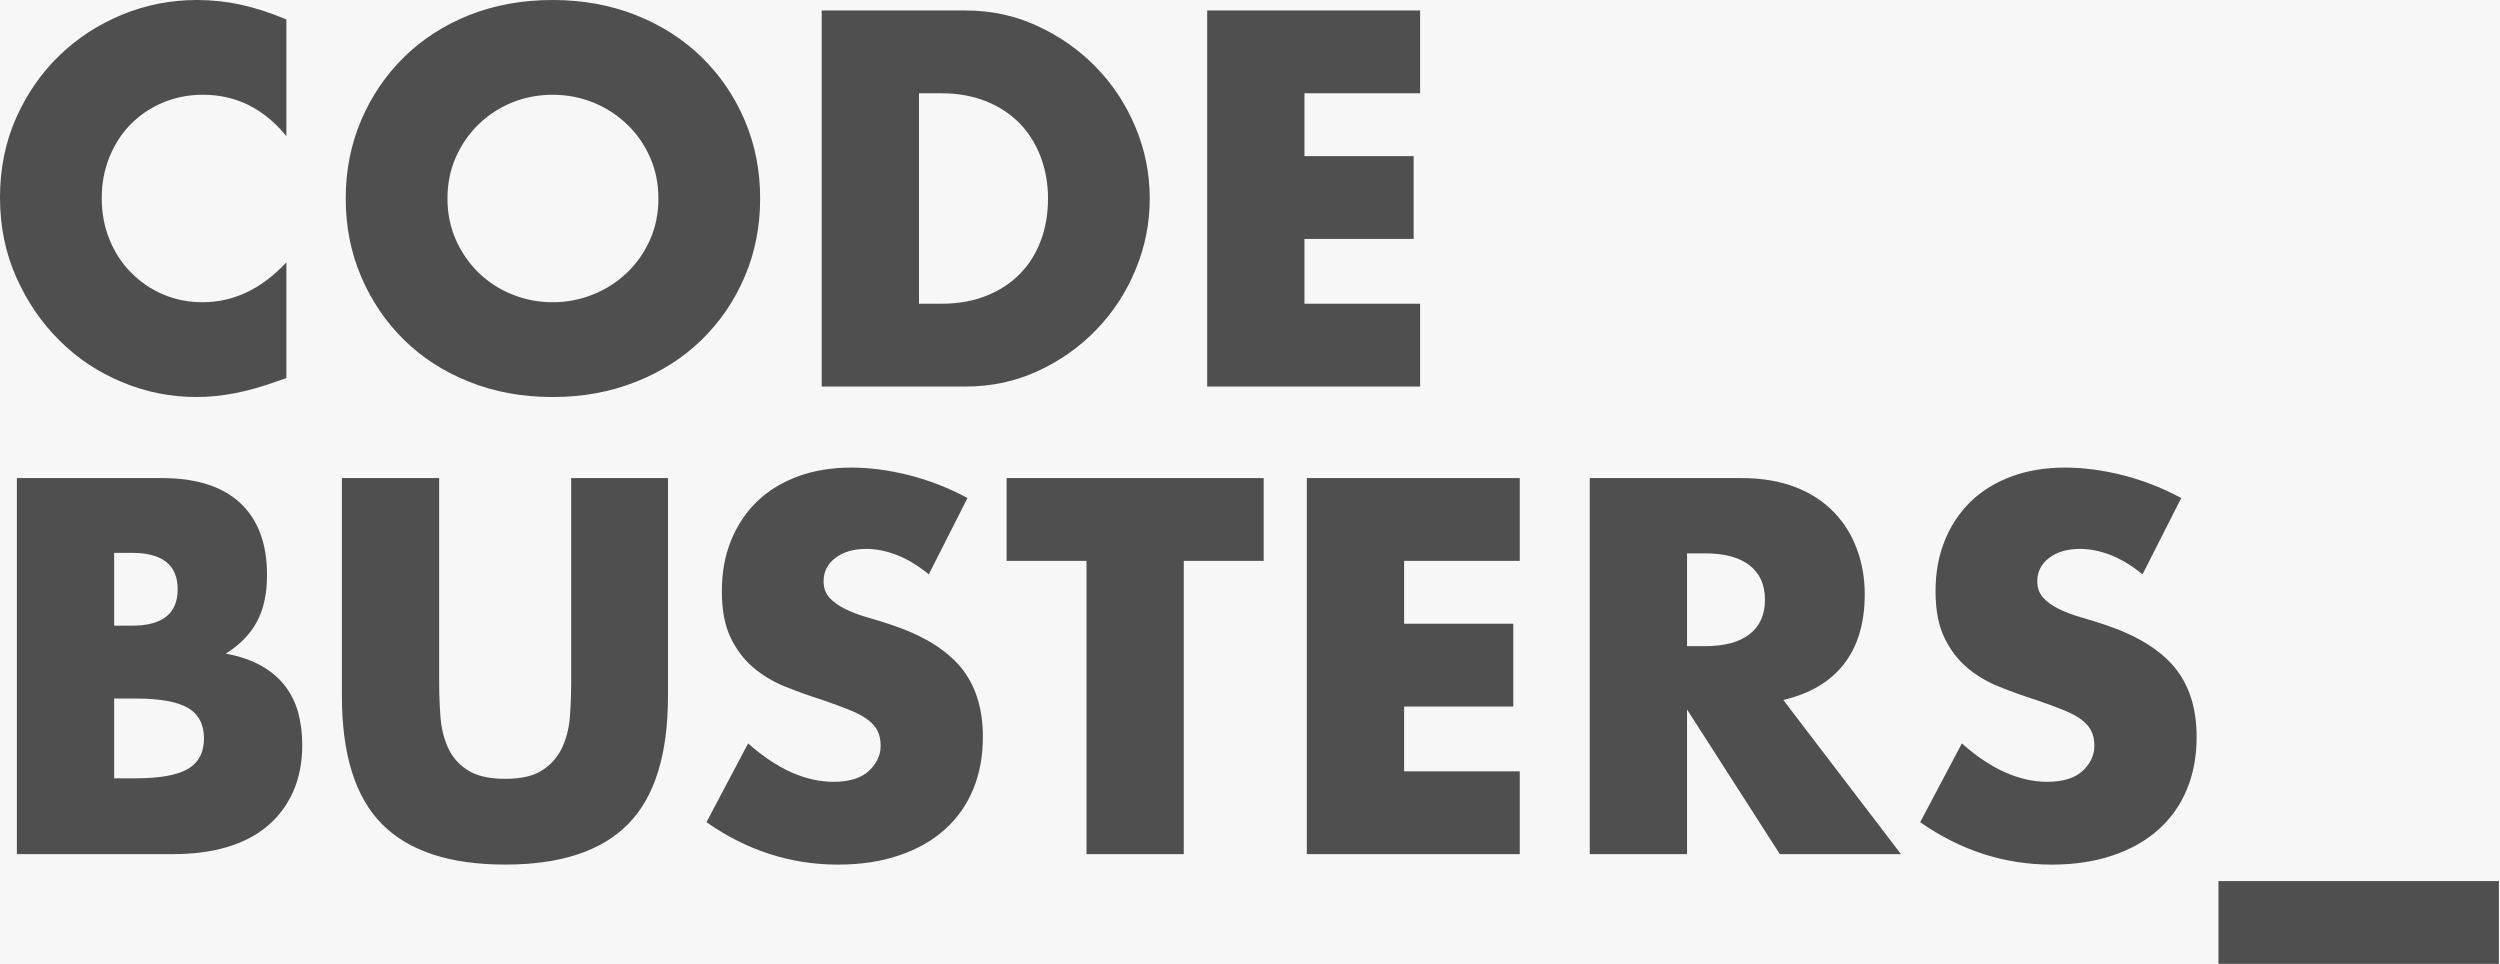
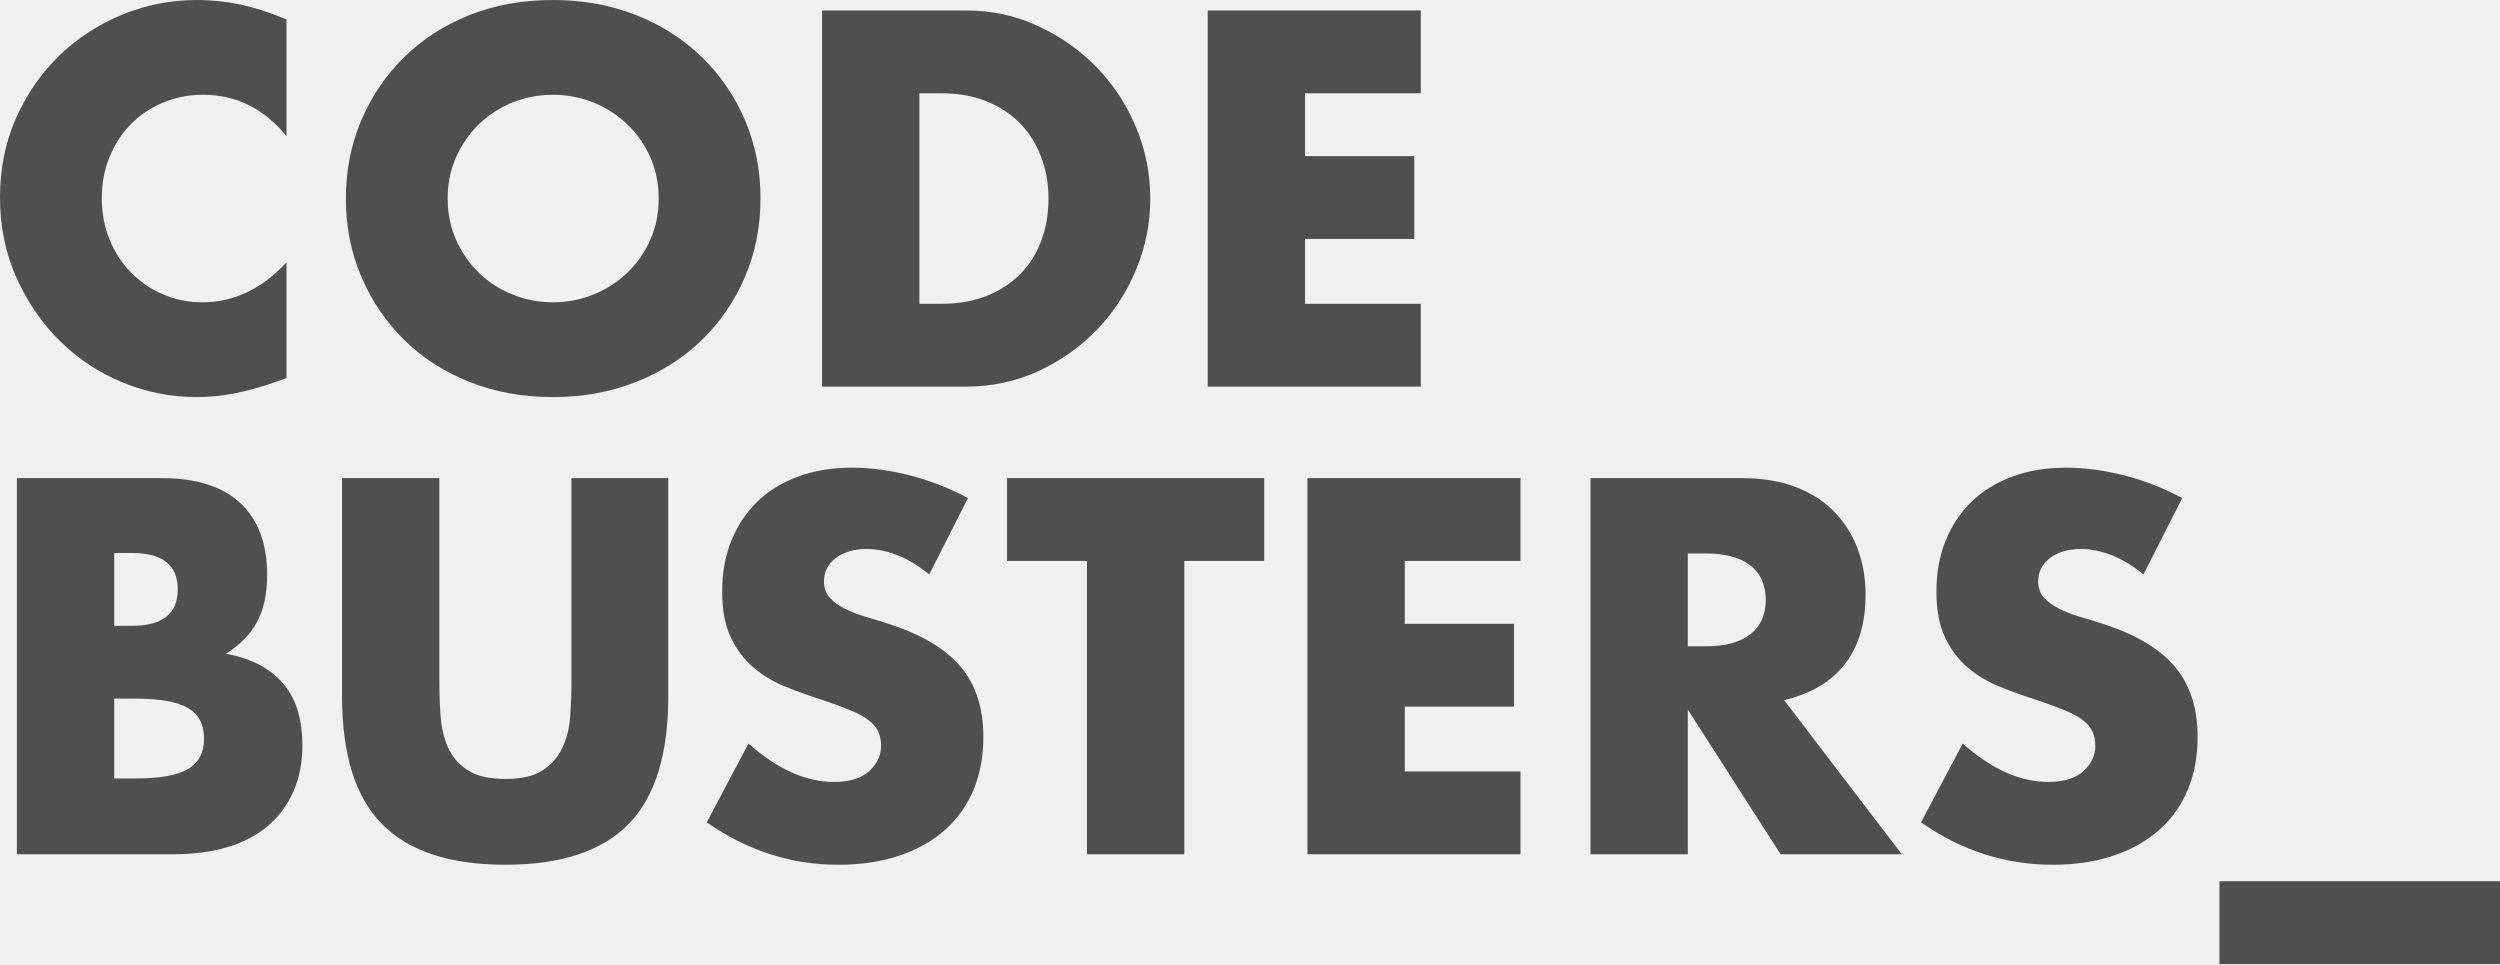
- <svg xmlns="http://www.w3.org/2000/svg" xmlns:xlink="http://www.w3.org/1999/xlink" width="83" height="32" viewBox="0 0 83 32" version="1.1">
-   <g id="Canvas" transform="translate(-674 -406)">
-     <rect x="674" y="406" width="83" height="32" fill="#E5E5E5" />
-     <clipPath id="clip-0" clip-rule="evenodd">
-       <path d="M 650 390L 1025 390L 1025 6146L 650 6146L 650 390Z" fill="#FFFFFF" />
-     </clipPath>
-     <g id="iPhone 8.4" clip-path="url(#clip-0)">
-       <path d="M 650 390L 1025 390L 1025 6146L 650 6146L 650 390Z" fill="#F7F7F7" />
-       <g id="mob_header">
-         <g id="Logo (vert)">
-           <use xlink:href="#path0_fill" transform="translate(674 406)" fill="#4F4F4F" />
-         </g>
-       </g>
+ <svg xmlns="http://www.w3.org/2000/svg" xmlns:xlink="http://www.w3.org/1999/xlink" width="542" height="209" viewBox="0 0 542 209" version="1.1">
+   <g id="Canvas" transform="translate(9056 851)">
+     <g id="Logo (vert)">
+       <use xlink:href="#path0_fill" transform="translate(-9056 -851)" fill="#4F4F4F" />
    </g>
  </g>
  <defs>
-     <path id="path0_fill" fill-rule="evenodd" d="M 15.136 7.965C 14.949 7.544 14.856 7.087 14.856 6.59C 14.856 6.094 14.949 5.636 15.136 5.216C 15.323 4.795 15.575 4.431 15.894 4.123C 16.213 3.815 16.584 3.573 17.006 3.401C 17.429 3.232 17.877 3.146 18.349 3.146C 18.822 3.146 19.269 3.232 19.692 3.401C 20.115 3.573 20.489 3.815 20.813 4.123C 21.137 4.431 21.392 4.795 21.579 5.216C 21.766 5.636 21.859 6.094 21.859 6.59C 21.859 7.087 21.766 7.544 21.579 7.965C 21.392 8.382 21.137 8.749 20.813 9.057C 20.489 9.365 20.115 9.607 19.692 9.776C 19.269 9.948 18.822 10.034 18.349 10.034C 17.877 10.034 17.429 9.948 17.006 9.776C 16.584 9.607 16.213 9.365 15.894 9.057C 15.575 8.749 15.323 8.382 15.136 7.965ZM 11.989 3.997C 11.648 4.799 11.478 5.663 11.478 6.59C 11.478 7.518 11.648 8.382 11.989 9.18C 12.329 9.981 12.802 10.68 13.406 11.276C 14.01 11.872 14.732 12.339 15.573 12.674C 16.413 13.012 17.338 13.181 18.349 13.181C 19.349 13.181 20.272 13.012 21.117 12.674C 21.963 12.339 22.691 11.872 23.301 11.276C 23.91 10.68 24.386 9.981 24.726 9.18C 25.067 8.382 25.237 7.518 25.237 6.59C 25.237 5.663 25.067 4.799 24.726 3.997C 24.386 3.199 23.91 2.5 23.301 1.904C 22.691 1.308 21.963 0.841 21.117 0.503C 20.272 0.169 19.349 0 18.349 0C 17.338 0 16.413 0.169 15.573 0.503C 14.732 0.841 14.01 1.308 13.406 1.904C 12.802 2.5 12.329 3.199 11.989 3.997ZM 6.739 3.146C 7.838 3.146 8.761 3.603 9.508 4.521L 9.508 0.646C 8.98 0.424 8.478 0.262 8 0.156C 7.522 0.053 7.036 6.10352e-05 6.542 6.10352e-05C 5.674 6.10352e-05 4.844 0.162 4.054 0.487C 3.263 0.815 2.568 1.265 1.969 1.845C 1.37 2.424 0.892 3.116 0.536 3.914C 0.179 4.716 0 5.597 0 6.557C 0 7.518 0.181 8.402 0.544 9.213C 0.906 10.024 1.387 10.727 1.986 11.316C 2.584 11.909 3.276 12.366 4.062 12.69C 4.847 13.018 5.668 13.181 6.525 13.181C 6.943 13.181 7.366 13.137 7.794 13.055C 8.222 12.972 8.684 12.843 9.178 12.667L 9.508 12.551L 9.508 8.71C 8.684 9.594 7.755 10.034 6.723 10.034C 6.251 10.034 5.811 9.945 5.405 9.77C 4.998 9.594 4.644 9.349 4.342 9.041C 4.04 8.733 3.804 8.369 3.633 7.948C 3.463 7.527 3.378 7.071 3.378 6.574C 3.378 6.087 3.463 5.637 3.633 5.216C 3.804 4.795 4.037 4.434 4.334 4.13C 4.63 3.828 4.985 3.587 5.396 3.411C 5.808 3.236 6.256 3.146 6.739 3.146ZM 30.51 10.084L 31.251 10.084C 31.812 10.084 32.312 9.995 32.751 9.819C 33.19 9.644 33.561 9.399 33.863 9.091C 34.165 8.783 34.396 8.415 34.555 7.988C 34.714 7.564 34.794 7.097 34.794 6.59C 34.794 6.094 34.712 5.63 34.547 5.199C 34.382 4.769 34.149 4.398 33.847 4.09C 33.544 3.782 33.174 3.537 32.734 3.361C 32.295 3.186 31.801 3.097 31.251 3.097L 30.51 3.097L 30.51 10.084ZM 27.28 0.348L 32.059 0.348C 32.905 0.348 33.698 0.517 34.44 0.861C 35.181 1.202 35.83 1.659 36.384 2.226C 36.939 2.795 37.376 3.457 37.694 4.213C 38.013 4.971 38.172 5.762 38.172 6.59C 38.172 7.408 38.016 8.193 37.703 8.948C 37.389 9.707 36.955 10.369 36.401 10.945C 35.846 11.518 35.198 11.979 34.456 12.32C 33.715 12.661 32.916 12.833 32.059 12.833L 27.28 12.833L 27.28 0.348ZM 43.308 3.097L 47.148 3.097L 47.148 0.348L 40.079 0.348L 40.079 12.833L 47.148 12.833L 47.148 10.084L 43.308 10.084L 43.308 7.932L 46.933 7.932L 46.933 5.183L 43.308 5.183L 43.308 3.097ZM 3.79 25.84L 4.498 25.84C 5.311 25.84 5.893 25.734 6.245 25.525C 6.597 25.313 6.772 24.979 6.772 24.515C 6.772 24.052 6.597 23.714 6.245 23.505C 5.893 23.297 5.311 23.191 4.498 23.191L 3.79 23.191L 3.79 25.84ZM 3.79 20.773L 4.383 20.773C 5.394 20.773 5.899 20.369 5.899 19.564C 5.899 18.76 5.394 18.355 4.383 18.355L 3.79 18.355L 3.79 20.773ZM 0.56 15.872L 5.372 15.872C 6.514 15.872 7.382 16.147 7.975 16.7C 8.568 17.253 8.865 18.048 8.865 19.084C 8.865 19.713 8.752 20.233 8.527 20.647C 8.302 21.061 7.959 21.412 7.497 21.7C 7.959 21.786 8.351 21.922 8.675 22.104C 8.999 22.287 9.263 22.512 9.466 22.777C 9.67 23.042 9.815 23.34 9.903 23.671C 9.991 24.002 10.035 24.353 10.035 24.73C 10.035 25.313 9.933 25.833 9.73 26.287C 9.527 26.741 9.241 27.122 8.873 27.43C 8.505 27.738 8.058 27.969 7.53 28.125C 7.003 28.281 6.41 28.357 5.751 28.357L 0.56 28.357L 0.56 15.872ZM 14.58 22.661L 14.58 15.872L 11.351 15.872L 11.351 23.108C 11.351 25.052 11.796 26.469 12.685 27.363C 13.575 28.258 14.937 28.704 16.772 28.704C 18.607 28.704 19.966 28.258 20.85 27.363C 21.734 26.469 22.177 25.052 22.177 23.108L 22.177 15.872L 18.963 15.872L 18.963 22.661C 18.963 23.025 18.95 23.396 18.922 23.777C 18.895 24.158 18.809 24.505 18.667 24.813C 18.524 25.121 18.307 25.373 18.016 25.565C 17.725 25.76 17.31 25.857 16.772 25.857C 16.234 25.857 15.816 25.76 15.52 25.565C 15.223 25.373 15.006 25.121 14.869 24.813C 14.731 24.505 14.649 24.158 14.622 23.777C 14.594 23.396 14.58 23.025 14.58 22.661ZM 30.836 19.068C 30.484 18.779 30.133 18.568 29.781 18.428C 29.43 18.293 29.089 18.223 28.76 18.223C 28.342 18.223 28.002 18.322 27.738 18.521C 27.474 18.72 27.343 18.978 27.343 19.299C 27.343 19.518 27.408 19.703 27.54 19.846C 27.672 19.988 27.845 20.114 28.059 20.217C 28.273 20.323 28.515 20.416 28.784 20.492C 29.054 20.568 29.32 20.651 29.584 20.74C 30.638 21.091 31.41 21.565 31.899 22.154C 32.387 22.747 32.632 23.515 32.632 24.466C 32.632 25.105 32.525 25.684 32.31 26.204C 32.096 26.721 31.783 27.168 31.371 27.536C 30.959 27.907 30.454 28.195 29.855 28.397C 29.257 28.602 28.578 28.705 27.82 28.705C 26.249 28.705 24.794 28.234 23.454 27.297L 24.838 24.681C 25.321 25.111 25.799 25.429 26.271 25.641C 26.744 25.85 27.211 25.956 27.672 25.956C 28.199 25.956 28.592 25.833 28.85 25.592C 29.108 25.347 29.238 25.072 29.238 24.764C 29.238 24.575 29.204 24.413 29.139 24.274C 29.073 24.138 28.963 24.009 28.809 23.893C 28.655 23.777 28.455 23.671 28.208 23.572C 27.96 23.472 27.661 23.36 27.309 23.24C 26.892 23.108 26.483 22.962 26.082 22.8C 25.681 22.641 25.324 22.429 25.011 22.164C 24.698 21.899 24.445 21.565 24.253 21.161C 24.061 20.76 23.965 20.25 23.965 19.631C 23.965 19.011 24.066 18.452 24.269 17.948C 24.473 17.448 24.758 17.018 25.126 16.657C 25.494 16.299 25.945 16.021 26.477 15.822C 27.01 15.623 27.606 15.524 28.265 15.524C 28.881 15.524 29.523 15.61 30.193 15.779C 30.863 15.951 31.506 16.203 32.121 16.534L 30.836 19.068ZM 39.301 28.357L 39.301 18.62L 41.954 18.62L 41.954 15.872L 33.419 15.872L 33.419 18.62L 36.072 18.62L 36.072 28.357L 39.301 28.357ZM 50.456 18.62L 46.617 18.62L 46.617 20.707L 50.242 20.707L 50.242 23.456L 46.617 23.456L 46.617 25.608L 50.456 25.608L 50.456 28.357L 43.387 28.357L 43.387 15.872L 50.456 15.872L 50.456 18.62ZM 56.62 21.452L 56.01 21.452L 56.01 18.372L 56.62 18.372C 57.257 18.372 57.745 18.505 58.086 18.769C 58.426 19.034 58.597 19.415 58.597 19.912C 58.597 20.409 58.426 20.79 58.086 21.055C 57.745 21.32 57.257 21.452 56.62 21.452ZM 59.091 28.357L 63.112 28.357L 59.206 23.24C 60.096 23.028 60.769 22.631 61.225 22.038C 61.681 21.449 61.909 20.677 61.909 19.73C 61.909 19.2 61.824 18.703 61.653 18.24C 61.483 17.776 61.231 17.365 60.895 17.014C 60.56 16.66 60.135 16.382 59.618 16.177C 59.102 15.975 58.498 15.872 57.806 15.872L 52.78 15.872L 52.78 28.357L 56.01 28.357L 56.01 23.555L 59.091 28.357ZM 71.132 19.068C 70.78 18.779 70.429 18.568 70.077 18.428C 69.725 18.293 69.385 18.223 69.055 18.223C 68.638 18.223 68.297 18.322 68.034 18.521C 67.77 18.72 67.638 18.978 67.638 19.299C 67.638 19.518 67.704 19.703 67.836 19.846C 67.968 19.988 68.141 20.114 68.355 20.217C 68.569 20.323 68.811 20.416 69.08 20.492C 69.349 20.568 69.616 20.651 69.879 20.74C 70.934 21.091 71.706 21.565 72.195 22.154C 72.683 22.747 72.928 23.515 72.928 24.466C 72.928 25.105 72.821 25.684 72.606 26.204C 72.392 26.721 72.079 27.168 71.667 27.536C 71.255 27.907 70.75 28.195 70.151 28.397C 69.552 28.602 68.874 28.705 68.116 28.705C 66.545 28.705 65.09 28.234 63.75 27.297L 65.134 24.681C 65.617 25.111 66.095 25.429 66.567 25.641C 67.04 25.85 67.507 25.956 67.968 25.956C 68.495 25.956 68.888 25.833 69.146 25.592C 69.404 25.347 69.533 25.072 69.533 24.764C 69.533 24.575 69.5 24.413 69.434 24.274C 69.368 24.138 69.259 24.009 69.105 23.893C 68.951 23.777 68.751 23.671 68.503 23.572C 68.256 23.472 67.957 23.36 67.605 23.24C 67.188 23.108 66.779 22.962 66.378 22.8C 65.977 22.641 65.62 22.429 65.307 22.164C 64.994 21.899 64.741 21.565 64.549 21.161C 64.357 20.76 64.26 20.25 64.26 19.631C 64.26 19.011 64.362 18.452 64.565 17.948C 64.769 17.448 65.054 17.018 65.422 16.657C 65.79 16.299 66.24 16.021 66.773 15.822C 67.306 15.623 67.902 15.524 68.561 15.524C 69.176 15.524 69.819 15.61 70.489 15.779C 71.159 15.951 71.802 16.203 72.417 16.534L 71.132 19.068ZM 73.653 29.251L 82.963 29.251L 82.963 32L 73.653 32L 73.653 29.251Z" />
+     <path id="path0_fill" fill-rule="evenodd" d="M 44.029 20.548C 51.205 20.548 57.233 23.533 62.114 29.524L 62.114 4.218C 58.67 2.769 55.386 1.709 52.265 1.017C 49.143 0.346 45.967 0 42.737 0C 37.068 0 31.649 1.06 26.482 3.179C 21.314 5.321 16.776 8.263 12.864 12.048C 8.952 15.833 5.83 20.354 3.499 25.566C 1.167 30.801 0 36.554 0 42.827C 0 49.099 1.185 54.874 3.553 60.173C 5.921 65.473 9.06 70.058 12.972 73.908C 16.884 77.78 21.405 80.765 26.536 82.885C 31.666 85.026 37.031 86.086 42.63 86.086C 45.357 86.086 48.12 85.805 50.919 85.264C 53.718 84.723 56.731 83.879 59.961 82.733L 62.114 81.976L 62.114 56.886C 56.731 62.661 50.667 65.538 43.921 65.538C 40.836 65.538 37.964 64.954 35.31 63.807C 32.654 62.661 30.34 61.06 28.366 59.049C 26.392 57.037 24.85 54.658 23.737 51.911C 22.624 49.164 22.068 46.179 22.068 42.935C 22.068 39.755 22.624 36.813 23.737 34.066C 24.85 31.32 26.374 28.962 28.312 26.972C 30.25 25.004 32.565 23.425 35.256 22.279C 37.946 21.132 40.87 20.548 44.029 20.548ZM 98.885 52.019C 97.664 49.272 97.055 46.287 97.055 43.043C 97.055 39.798 97.664 36.813 98.885 34.067C 100.105 31.32 101.755 28.941 103.837 26.929C 105.919 24.917 108.341 23.338 111.103 22.214C 113.865 21.11 116.791 20.548 119.877 20.548C 122.962 20.548 125.888 21.11 128.65 22.214C 131.412 23.338 133.854 24.917 135.971 26.929C 138.087 28.941 139.755 31.32 140.976 34.067C 142.196 36.813 142.806 39.798 142.806 43.043C 142.806 46.287 142.196 49.272 140.976 52.019C 139.755 54.745 138.087 57.145 135.971 59.157C 133.854 61.168 131.412 62.747 128.65 63.85C 125.888 64.975 122.962 65.538 119.877 65.538C 116.791 65.538 113.865 64.975 111.103 63.85C 108.341 62.747 105.919 61.168 103.837 59.157C 101.755 57.145 100.105 54.745 98.885 52.019ZM 78.323 26.107C 76.1 31.341 74.986 36.987 74.986 43.043C 74.986 49.099 76.1 54.744 78.323 59.957C 80.548 65.191 83.635 69.755 87.581 73.649C 91.528 77.542 96.247 80.592 101.737 82.776C 107.228 84.983 113.273 86.086 119.877 86.086C 126.406 86.086 132.435 84.983 137.962 82.776C 143.488 80.592 148.242 77.542 152.226 73.649C 156.209 69.755 159.313 65.191 161.537 59.957C 163.761 54.744 164.875 49.099 164.875 43.043C 164.875 36.987 163.761 31.341 161.537 26.107C 159.313 20.894 156.209 16.33 152.226 12.437C 148.242 8.544 143.488 5.494 137.962 3.288C 132.435 1.103 126.406 3.05176e-05 119.877 3.05176e-05C 113.273 3.05176e-05 107.228 1.103 101.737 3.288C 96.247 5.494 91.528 8.544 87.581 12.437C 83.635 16.33 80.548 20.894 78.323 26.107ZM 199.323 65.862L 204.167 65.862C 207.828 65.862 211.094 65.278 213.963 64.132C 216.833 62.985 219.256 61.385 221.23 59.373C 223.204 57.362 224.711 54.961 225.751 52.171C 226.791 49.402 227.312 46.352 227.312 43.043C 227.312 39.799 226.774 36.77 225.697 33.959C 224.621 31.147 223.097 28.724 221.122 26.713C 219.148 24.701 216.726 23.101 213.856 21.954C 210.986 20.808 207.756 20.224 204.167 20.224L 199.323 20.224L 199.323 65.862ZM 178.224 2.271L 209.442 2.271C 214.969 2.271 220.153 3.374 224.998 5.624C 229.842 7.852 234.077 10.836 237.701 14.535C 241.324 18.255 244.177 22.581 246.259 27.513C 248.341 32.466 249.38 37.636 249.38 43.043C 249.38 48.386 248.358 53.512 246.312 58.443C 244.267 63.396 241.432 67.722 237.808 71.486C 234.185 75.228 229.95 78.234 225.105 80.462C 220.261 82.69 215.04 83.815 209.442 83.815L 178.224 83.815L 178.224 2.271ZM 282.937 20.224L 308.019 20.224L 308.019 2.271L 261.837 2.271L 261.837 83.815L 308.019 83.815L 308.019 65.862L 282.937 65.862L 282.937 51.803L 306.62 51.803L 306.62 33.85L 282.937 33.85L 282.937 20.224ZM 24.76 168.768L 29.389 168.768C 34.7 168.768 38.502 168.076 40.8 166.713C 43.097 165.329 44.244 163.144 44.244 160.116C 44.244 157.088 43.097 154.882 40.8 153.519C 38.502 152.156 34.7 151.464 29.389 151.464L 24.76 151.464L 24.76 168.768ZM 24.76 135.675L 28.635 135.675C 35.238 135.675 38.539 133.036 38.539 127.78C 38.539 122.524 35.238 119.885 28.635 119.885L 24.76 119.885L 24.76 135.675ZM 3.66 103.663L 35.094 103.663C 42.559 103.663 48.227 105.458 52.102 109.07C 55.978 112.682 57.916 117.874 57.916 124.644C 57.916 128.754 57.18 132.149 55.709 134.853C 54.238 137.557 51.995 139.849 48.981 141.731C 51.995 142.294 54.562 143.18 56.678 144.37C 58.794 145.56 60.517 147.03 61.845 148.761C 63.174 150.491 64.123 152.438 64.698 154.601C 65.272 156.764 65.56 159.056 65.56 161.522C 65.56 165.329 64.895 168.725 63.567 171.688C 62.239 174.652 60.375 177.139 57.97 179.15C 55.565 181.162 52.641 182.676 49.196 183.692C 45.752 184.709 41.876 185.207 37.57 185.207L 3.66 185.207L 3.66 103.663ZM 95.254 148.003L 95.254 103.663L 74.154 103.663L 74.154 150.924C 74.154 163.62 77.061 172.878 82.874 178.718C 88.688 184.558 97.586 187.477 109.571 187.477C 121.557 187.477 130.438 184.558 136.215 178.718C 141.991 172.878 144.881 163.62 144.881 150.924L 144.881 103.663L 123.889 103.663L 123.889 148.003C 123.889 150.383 123.798 152.806 123.62 155.293C 123.441 157.78 122.884 160.051 121.951 162.063C 121.019 164.074 119.6 165.718 117.699 166.973C 115.798 168.249 113.087 168.876 109.571 168.876C 106.056 168.876 103.327 168.249 101.39 166.973C 99.452 165.718 98.035 164.074 97.138 162.063C 96.24 160.051 95.701 157.78 95.522 155.293C 95.344 152.806 95.254 150.383 95.254 148.003ZM 201.457 124.536C 199.16 122.654 196.864 121.27 194.567 120.362C 192.27 119.475 190.046 119.021 187.893 119.021C 185.165 119.021 182.941 119.669 181.219 120.967C 179.496 122.265 178.635 123.952 178.635 126.05C 178.635 127.478 179.065 128.689 179.927 129.619C 180.788 130.549 181.918 131.371 183.318 132.042C 184.717 132.734 186.295 133.339 188.054 133.837C 189.813 134.334 191.553 134.875 193.275 135.459C 200.165 137.752 205.208 140.845 208.4 144.695C 211.593 148.567 213.191 153.585 213.191 159.792C 213.191 163.967 212.491 167.752 211.092 171.148C 209.692 174.522 207.647 177.442 204.956 179.843C 202.264 182.266 198.964 184.147 195.052 185.466C 191.14 186.807 186.709 187.478 181.757 187.478C 171.494 187.478 161.985 184.406 153.229 178.285L 162.272 161.198C 165.431 164.01 168.552 166.086 171.638 167.471C 174.723 168.833 177.774 169.526 180.788 169.526C 184.233 169.526 186.799 168.725 188.485 167.146C 190.171 165.546 191.015 163.75 191.015 161.739C 191.015 160.506 190.799 159.446 190.369 158.538C 189.938 157.651 189.221 156.808 188.216 156.051C 187.21 155.294 185.901 154.601 184.287 153.952C 182.672 153.303 180.717 152.568 178.419 151.789C 175.692 150.924 173.02 149.973 170.4 148.913C 167.78 147.875 165.448 146.49 163.402 144.759C 161.357 143.029 159.706 140.845 158.45 138.206C 157.195 135.589 156.566 132.258 156.566 128.213C 156.566 124.168 157.229 120.513 158.559 117.225C 159.887 113.959 161.751 111.147 164.156 108.79C 166.561 106.454 169.502 104.637 172.983 103.339C 176.465 102.041 180.357 101.393 184.664 101.393C 188.683 101.393 192.881 101.955 197.258 103.058C 201.636 104.183 205.834 105.826 209.854 107.989L 201.457 124.536ZM 256.757 185.207L 256.757 121.616L 274.089 121.616L 274.089 103.663L 218.326 103.663L 218.326 121.616L 235.658 121.616L 235.658 185.207L 256.757 185.207ZM 329.637 121.616L 304.555 121.616L 304.555 135.242L 328.238 135.242L 328.238 153.195L 304.555 153.195L 304.555 167.254L 329.637 167.254L 329.637 185.207L 283.455 185.207L 283.455 103.663L 329.637 103.663L 329.637 121.616ZM 369.898 140.109L 365.915 140.109L 365.915 119.993L 369.898 119.993C 374.06 119.993 377.255 120.858 379.479 122.589C 381.703 124.319 382.816 126.807 382.816 130.051C 382.816 133.296 381.703 135.783 379.479 137.513C 377.255 139.244 374.06 140.109 369.898 140.109ZM 386.045 185.207L 412.312 185.207L 386.799 151.789C 392.612 150.404 397.009 147.809 399.986 143.937C 402.964 140.087 404.454 135.048 404.454 128.862C 404.454 125.401 403.898 122.156 402.785 119.128C 401.672 116.1 400.023 113.418 397.833 111.126C 395.644 108.811 392.864 106.994 389.49 105.653C 386.117 104.334 382.17 103.663 377.649 103.663L 344.815 103.663L 344.815 185.207L 365.915 185.207L 365.915 153.844L 386.045 185.207ZM 464.707 124.536C 462.41 122.654 460.114 121.27 457.817 120.362C 455.52 119.475 453.296 119.021 451.143 119.021C 448.415 119.021 446.191 119.669 444.469 120.967C 442.746 122.265 441.885 123.952 441.885 126.05C 441.885 127.478 442.315 128.689 443.177 129.619C 444.038 130.549 445.168 131.371 446.568 132.042C 447.967 132.734 449.545 133.339 451.304 133.837C 453.063 134.334 454.803 134.875 456.525 135.459C 463.415 137.752 468.458 140.845 471.65 144.695C 474.843 148.567 476.441 153.585 476.441 159.792C 476.441 163.967 475.741 167.752 474.341 171.148C 472.942 174.522 470.897 177.442 468.206 179.843C 465.514 182.266 462.214 184.147 458.302 185.466C 454.39 186.807 449.958 187.478 445.007 187.478C 434.744 187.478 425.236 184.406 416.479 178.285L 425.522 161.198C 428.681 164.01 431.802 166.086 434.888 167.471C 437.973 168.833 441.024 169.526 444.038 169.526C 447.483 169.526 450.049 168.725 451.735 167.146C 453.421 165.546 454.265 163.75 454.265 161.739C 454.265 160.506 454.049 159.446 453.619 158.538C 453.188 157.651 452.471 156.808 451.466 156.051C 450.46 155.294 449.151 154.601 447.537 153.952C 445.922 153.303 443.967 152.568 441.67 151.789C 438.942 150.924 436.27 149.973 433.65 148.913C 431.029 147.875 428.698 146.49 426.652 144.759C 424.607 143.029 422.956 140.845 421.701 138.206C 420.445 135.589 419.817 132.258 419.817 128.213C 419.817 124.168 420.48 120.513 421.808 117.225C 423.137 113.959 425.001 111.147 427.406 108.79C 429.811 106.454 432.752 104.637 436.233 103.339C 439.715 102.041 443.607 101.393 447.914 101.393C 451.933 101.393 456.131 101.955 460.508 103.058C 464.886 104.183 469.084 105.826 473.104 107.989L 464.707 124.536ZM 481.178 191.047L 542 191.047L 542 209L 481.178 209L 481.178 191.047Z" />
  </defs>
</svg>
